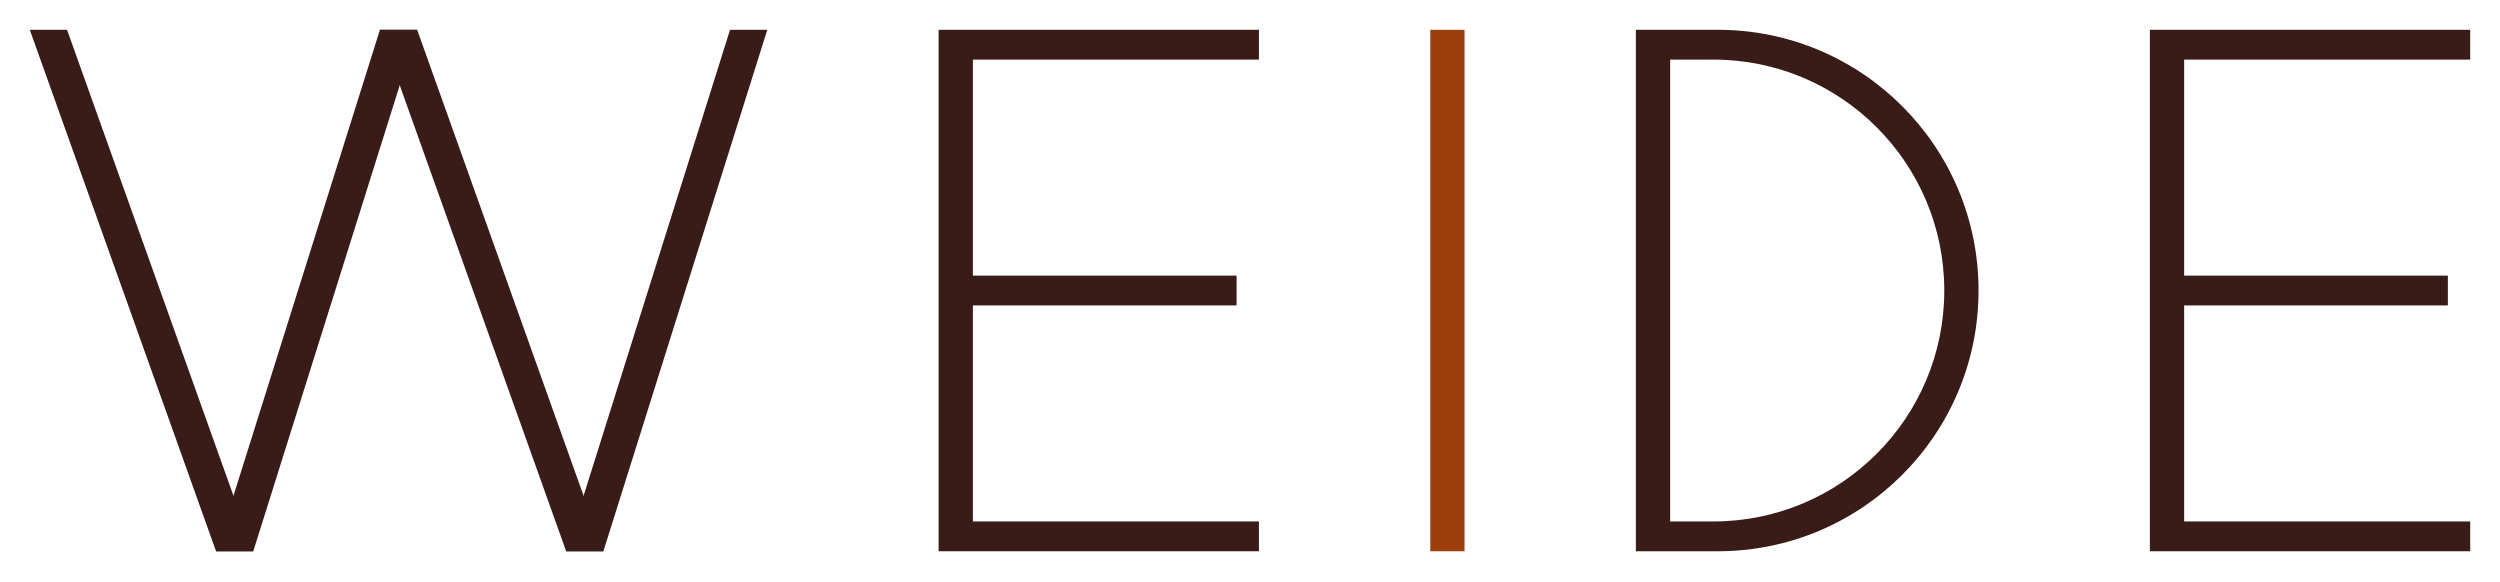
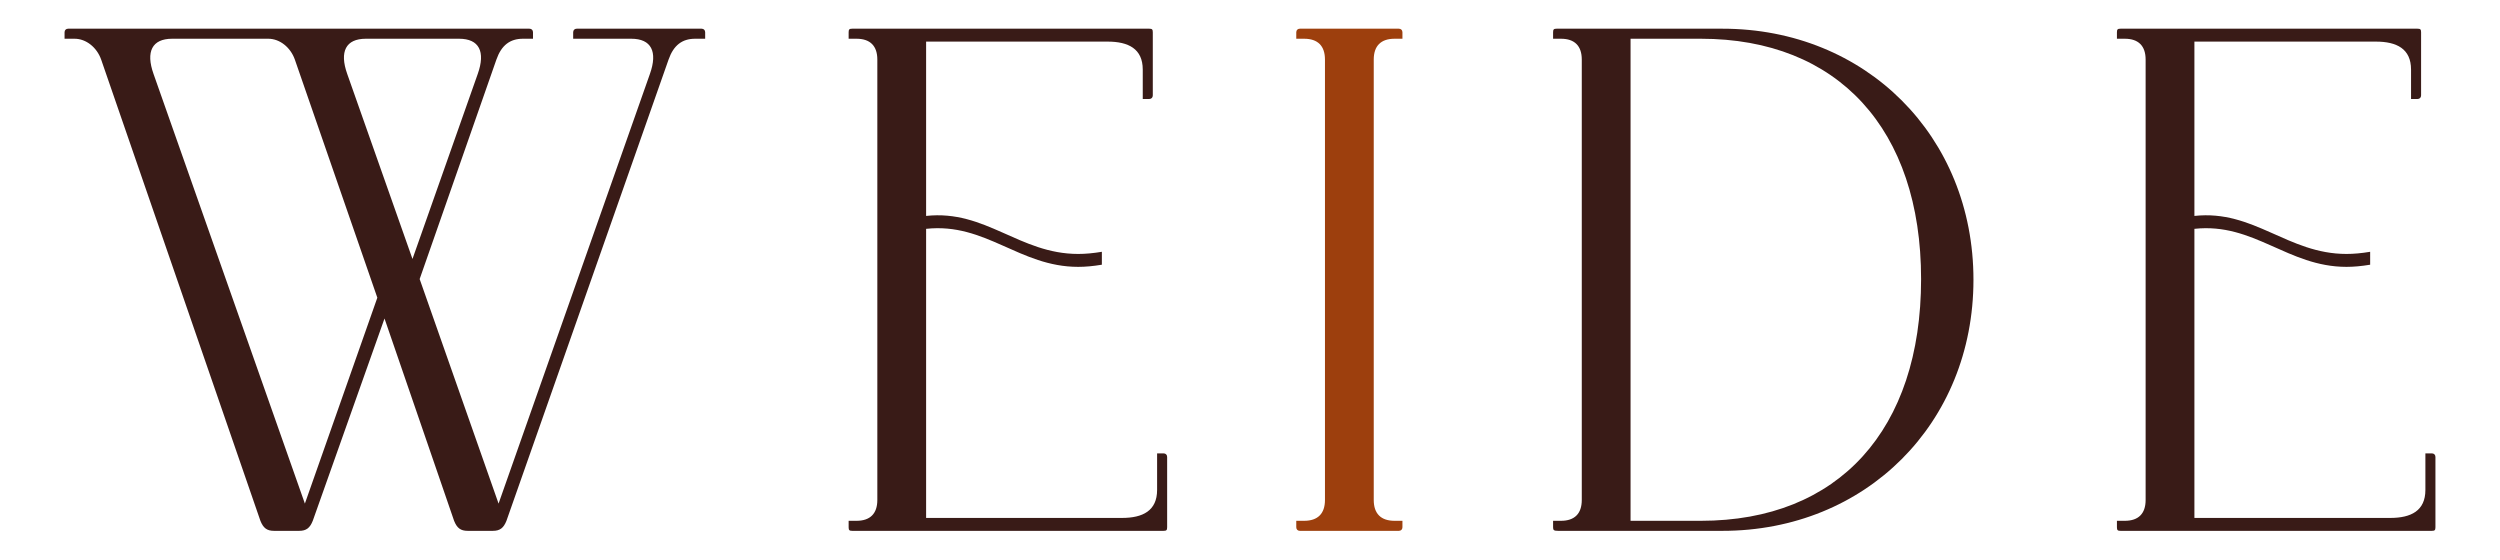
- <svg xmlns="http://www.w3.org/2000/svg" viewBox="-40 -740 3356 780" fill="#391B17">
+ <svg xmlns="http://www.w3.org/2000/svg" viewBox="-40 -740 3485 780" fill="#391B17">
  <style>.accent{fill:#9D3F0D}</style>
-   <path fill-rule="evenodd" d="M0 -700H50L300 0H250Z" />
-   <path fill-rule="evenodd" d="M470 -700H520L300 0H250Z" />
-   <path fill-rule="evenodd" d="M470 -700H520L770 0H720Z" />
-   <path fill-rule="evenodd" d="M940 -700H990L770 0H720Z" />
-   <path fill-rule="evenodd" d="M1220 -700H1650V-660H1266V-370.0H1620V-330.0H1266V-40H1650V0H1220Z" />
-   <path fill-rule="evenodd" class="accent" d="M1880 -700H1926V0H1880Z" />
-   <path fill-rule="evenodd" d="M2156 -700H2266A350 350 0 0 1 2266 0H2156ZM2202 -660H2260A310 310 0 0 1 2260 -40H2202Z" />
-   <path fill-rule="evenodd" d="M2846 -700H3276V-660H2892V-370.0H3246V-330.0H2892V-40H3276V0H2846Z" />
+   <path transform="translate(0.0,0)" d="M323 -14C327 -4 332 0 342 0H377C387 0 392 -4 396 -14L496 -296L593 -14C597 -4 602 0 612 0H647C657 0 662 -4 666 -14L892 -657C899 -677 911 -686 929 -686H943V-695C943 -698 941 -700 938 -700H764C761 -700 759 -698 759 -695V-686H840C868 -686 877 -668 866 -637L655 -38L545 -351L652 -657C659 -677 671 -686 689 -686H703V-695C703 -698 701 -700 698 -700H55C52 -700 50 -698 50 -695V-686H64C80 -686 95 -674 101 -657ZM174 -637C163 -668 172 -686 200 -686H334C350 -686 365 -674 371 -657L486 -325L385 -38ZM600 -686C628 -686 637 -668 626 -637L535 -379L444 -637C433 -668 442 -686 470 -686Z" />
+   <path transform="translate(1093.0,0)" d="M411 -682C440 -682 460 -672 460 -643V-602H469C472 -602 474 -604 474 -607V-695C474 -699 473 -700 469 -700H55C51 -700 50 -699 50 -695V-686H61C80 -686 90 -676 90 -657V-43C90 -24 80 -14 61 -14H50V-5C50 -1 51 0 55 0H489C493 0 494 -1 494 -5V-103C494 -106 492 -108 489 -108H480V-57C480 -28 460 -18 431 -18H158V-421C241 -430 288 -368 370 -368C380 -368 391 -369 403 -371V-389C391 -387 380 -386 370 -386C288 -386 241 -448 158 -439V-682Z" />
+   <path class="accent" transform="translate(1717.0,0)" d="M50 -695V-686H61C80 -686 90 -676 90 -657V-43C90 -24 80 -14 61 -14H50V-5C50 -2 52 0 55 0H193C196 0 198 -2 198 -5V-14H187C168 -14 158 -24 158 -43V-657C158 -676 168 -686 187 -686H198V-695C198 -698 196 -700 193 -700H55C52 -700 50 -698 50 -695Z" />
+   <path transform="translate(2075.0,0)" d="M256 -14H158V-686H256C447 -686 563 -560 563 -351C563 -141 448 -14 256 -14ZM286 0C486 0 636 -150 636 -350C636 -550 486 -700 286 -700H55C51 -700 50 -699 50 -695V-686H61C80 -686 90 -676 90 -657V-43C90 -24 80 -14 61 -14H50V-5C50 -1 51 0 57 0Z" />
+   <path transform="translate(2861.0,0)" d="M411 -682C440 -682 460 -672 460 -643V-602H469C472 -602 474 -604 474 -607V-695C474 -699 473 -700 469 -700H55C51 -700 50 -699 50 -695V-686H61C80 -686 90 -676 90 -657V-43C90 -24 80 -14 61 -14H50V-5C50 -1 51 0 55 0H489C493 0 494 -1 494 -5V-103C494 -106 492 -108 489 -108H480V-57C480 -28 460 -18 431 -18H158V-421C241 -430 288 -368 370 -368C380 -368 391 -369 403 -371V-389C391 -387 380 -386 370 -386C288 -386 241 -448 158 -439V-682Z" />
</svg>
